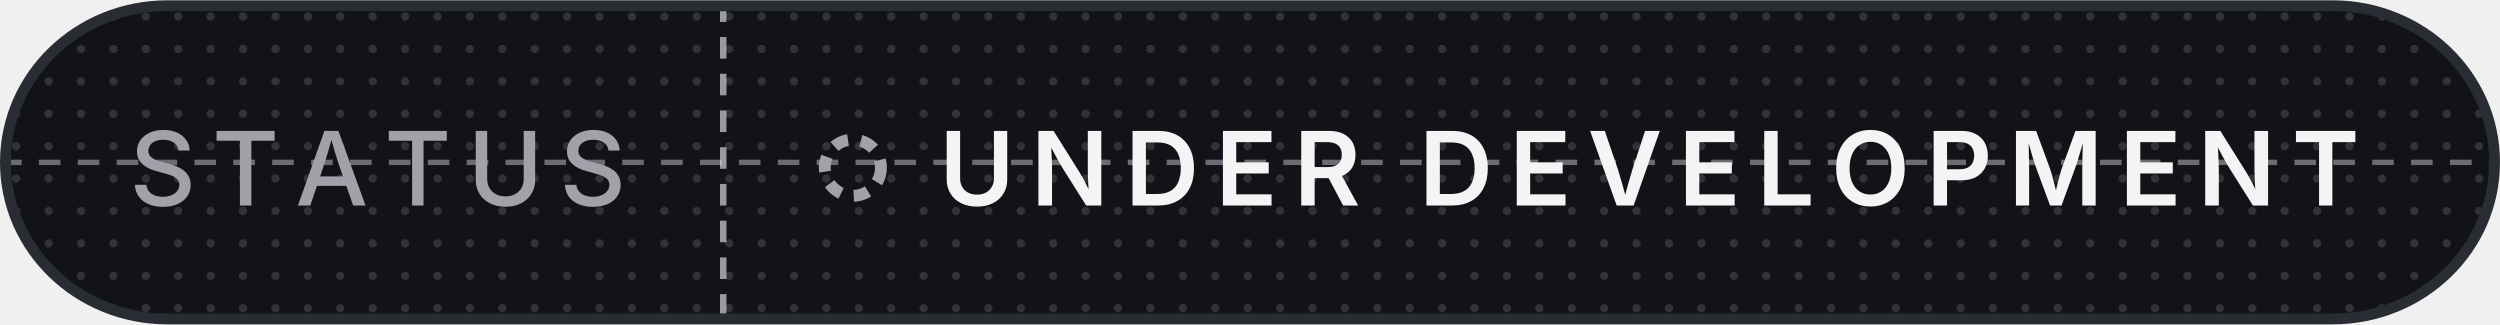
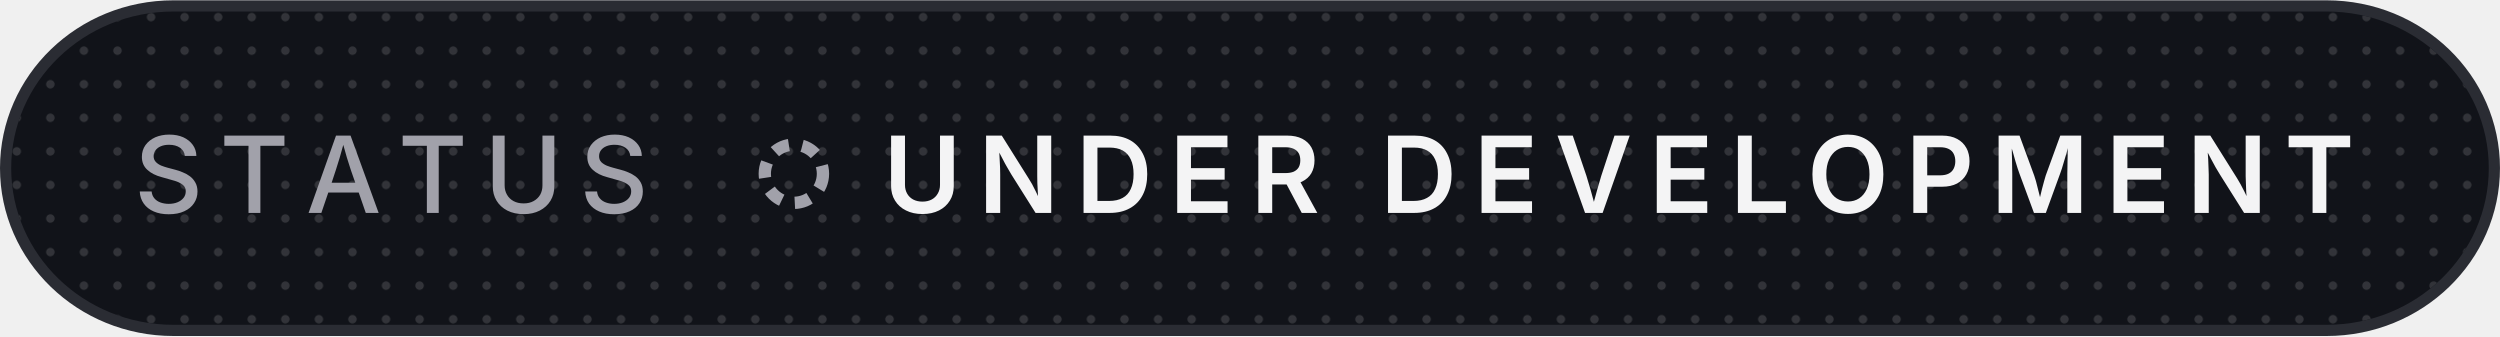
- <svg xmlns="http://www.w3.org/2000/svg" role="img" aria-label="status: UNDER DEVELOPMENT" viewBox="0 0 231.43 30" width="231" height="30">
+ <svg xmlns="http://www.w3.org/2000/svg" role="img" aria-label="status: UNDER DEVELOPMENT" viewBox="0 0 223.43 30" width="223" height="30">
  <defs>
    <linearGradient id="lit" x1="0" y1="0" x2="1" y2="1">
      <stop offset="0" stop-color="#38bdf8" />
      <stop offset="1" stop-color="#a78bfa" />
    </linearGradient>
    <linearGradient id="litH" x1="0" y1="0" x2="1" y2="0">
      <stop offset="0" stop-color="#38bdf8" />
      <stop offset="1" stop-color="#a78bfa" />
    </linearGradient>
    <linearGradient id="ember" x1="0" y1="0" x2="1" y2="1">
      <stop offset="0" stop-color="#fdba74" />
      <stop offset="1" stop-color="#f43f5e" />
    </linearGradient>
    <linearGradient id="emberH" x1="0" y1="0" x2="1" y2="0">
      <stop offset="0" stop-color="#fdba74" />
      <stop offset="1" stop-color="#f43f5e" />
    </linearGradient>
    <pattern id="dot" width="3" height="3" patternUnits="userSpaceOnUse">
      <circle cx="1.5" cy="1.5" r=".38" fill="#ffffff" fill-opacity=".14" />
    </pattern>
    <pattern id="dotL" width="9" height="9" patternUnits="userSpaceOnUse">
      <circle cx="4.5" cy="4.5" r=".9" fill="#ffffff" fill-opacity=".09" />
    </pattern>
    <radialGradient id="haze" cx=".5" cy="0" r=".9">
      <stop offset="0" stop-color="#ffffff" stop-opacity=".06" />
      <stop offset="1" stop-color="#ffffff" stop-opacity="0" />
    </radialGradient>
    <radialGradient id="litHaze" cx=".1" cy=".5" r=".7">
      <stop offset="0" stop-color="#38bdf8" stop-opacity=".22" />
      <stop offset=".6" stop-color="#a78bfa" stop-opacity=".06" />
      <stop offset="1" stop-color="#a78bfa" stop-opacity="0" />
    </radialGradient>
    <radialGradient id="emberHaze" cx=".05" cy="1" r=".8">
      <stop offset="0" stop-color="#f43f5e" stop-opacity=".2" />
      <stop offset=".6" stop-color="#fdba74" stop-opacity=".05" />
      <stop offset="1" stop-color="#fdba74" stop-opacity="0" />
    </radialGradient>
    <filter id="softL" x="-50%" y="-50%" width="200%" height="200%">
      <feGaussianBlur stdDeviation="8" />
    </filter>
  </defs>
  <clipPath id="clip">
-     <rect x="1" y="1" width="229.428" height="28" rx="14.5" />
+     <rect x="1" y="1" width="221.428" height="28" rx="14.5" />
  </clipPath>
-   <rect x=".5" y=".5" width="230.428" height="29" rx="15" fill="#111319" />
+   <rect x=".5" y=".5" width="222.428" height="29" rx="15" fill="#111319" />
  <g clip-path="url(#clip)">
-     <rect width="231.428" height="30" fill="url(#dot)" />
-     <path d="M0 15H231.43" stroke="#f4f4f5" stroke-opacity="0.4" stroke-width="0.5" stroke-dasharray="2 1.6" fill="none" />
-     <path d="M66.95 0V30" stroke="#f4f4f5" stroke-opacity="0.6" stroke-width="0.6" stroke-dasharray="2 1.4" fill="none" />
+     <rect width="223.428" height="30" fill="url(#dot)" />
    <path d="M15.08 19.12L15.08 19.12Q14.31 19.12 13.74 18.87Q13.17 18.62 12.85 18.17Q12.52 17.71 12.49 17.08L12.49 17.08L13.55 17.08Q13.59 17.46 13.80 17.70Q14.01 17.95 14.35 18.07Q14.69 18.19 15.08 18.19L15.08 18.19Q15.52 18.19 15.86 18.05Q16.20 17.91 16.40 17.66Q16.60 17.41 16.60 17.07L16.60 17.07Q16.60 16.77 16.43 16.58Q16.25 16.39 15.96 16.26Q15.66 16.13 15.29 16.04L15.29 16.04L14.48 15.81Q13.63 15.59 13.16 15.14Q12.68 14.70 12.68 13.99L12.68 13.99Q12.68 13.39 13.00 12.94Q13.33 12.49 13.88 12.24Q14.44 12.00 15.13 12.00L15.13 12.00Q15.84 12.00 16.38 12.24Q16.92 12.49 17.23 12.92Q17.54 13.35 17.55 13.91L17.55 13.91L16.52 13.91Q16.47 13.43 16.08 13.17Q15.70 12.91 15.11 12.91L15.11 12.91Q14.69 12.91 14.38 13.04Q14.07 13.17 13.90 13.40Q13.73 13.63 13.73 13.93L13.73 13.93Q13.73 14.25 13.94 14.46Q14.14 14.66 14.43 14.78Q14.72 14.89 14.98 14.96L14.98 14.96L15.66 15.14Q15.98 15.22 16.33 15.37Q16.69 15.51 16.98 15.73Q17.28 15.96 17.46 16.29Q17.65 16.62 17.65 17.09L17.65 17.09Q17.65 17.67 17.34 18.13Q17.04 18.59 16.47 18.85Q15.90 19.12 15.08 19.12ZM22.21 13.00L20.05 13.00L20.05 12.09L25.42 12.09L25.42 13.00L23.27 13.00L23.27 19.00L22.21 19.00L22.21 13.00ZM28.72 19.00L27.58 19.00L30.03 12.09L31.33 12.09L33.84 19.00L32.69 19.00L32.06 17.18L29.34 17.18L28.72 19.00ZM29.64 16.30L31.75 16.30L31.35 15.15Q31.19 14.69 31.00 14.05L31.00 14.05Q30.85 13.56 30.68 12.92L30.68 12.92Q30.50 13.57 30.36 14.06L30.36 14.06Q30.17 14.71 30.02 15.15L30.02 15.15L29.64 16.30ZM38.15 13.00L35.99 13.00L35.99 12.09L41.36 12.09L41.36 13.00L39.21 13.00L39.21 19.00L38.15 19.00L38.15 13.00ZM46.80 19.11L46.80 19.11Q45.97 19.11 45.34 18.79Q44.72 18.47 44.38 17.91Q44.04 17.35 44.04 16.63L44.04 16.63L44.04 12.09L45.10 12.09L45.10 16.54Q45.10 17.01 45.31 17.37Q45.51 17.73 45.89 17.94Q46.27 18.15 46.80 18.15L46.80 18.15Q47.32 18.15 47.69 17.94Q48.07 17.73 48.28 17.37Q48.48 17.01 48.48 16.54L48.48 16.54L48.48 12.09L49.54 12.09L49.54 16.63Q49.54 17.35 49.20 17.91Q48.86 18.47 48.24 18.79Q47.62 19.11 46.80 19.11ZM54.89 19.12L54.89 19.12Q54.12 19.12 53.55 18.87Q52.98 18.62 52.65 18.17Q52.33 17.71 52.30 17.08L52.30 17.08L53.36 17.08Q53.39 17.46 53.61 17.70Q53.82 17.95 54.16 18.07Q54.49 18.19 54.89 18.19L54.89 18.19Q55.33 18.19 55.67 18.05Q56.01 17.91 56.21 17.66Q56.41 17.41 56.41 17.07L56.41 17.07Q56.41 16.77 56.24 16.58Q56.06 16.39 55.77 16.26Q55.47 16.13 55.10 16.04L55.10 16.04L54.29 15.81Q53.44 15.59 52.97 15.14Q52.49 14.70 52.49 13.99L52.49 13.99Q52.49 13.39 52.81 12.94Q53.14 12.49 53.69 12.24Q54.24 12.00 54.94 12.00L54.94 12.00Q55.65 12.00 56.19 12.24Q56.73 12.49 57.04 12.92Q57.35 13.35 57.36 13.91L57.36 13.91L56.33 13.91Q56.28 13.43 55.89 13.17Q55.51 12.91 54.92 12.91L54.92 12.91Q54.50 12.91 54.19 13.04Q53.88 13.17 53.71 13.40Q53.54 13.63 53.54 13.93L53.54 13.93Q53.54 14.25 53.74 14.46Q53.95 14.66 54.24 14.78Q54.53 14.89 54.79 14.96L54.79 14.96L55.46 15.14Q55.79 15.22 56.14 15.37Q56.49 15.51 56.79 15.73Q57.09 15.96 57.27 16.29Q57.45 16.62 57.45 17.09L57.45 17.09Q57.45 17.67 57.15 18.13Q56.85 18.59 56.28 18.85Q55.70 19.12 54.89 19.12Z" fill="#a1a1aa" />
-     <circle cx="78.95" cy="15.5" r="2.6" fill="none" stroke="#a1a1aa" stroke-width="1.1" stroke-dasharray="1.4 1.2" />
-     <path d="M90.44 19.10L90.44 19.10Q89.60 19.10 88.97 18.78Q88.34 18.47 87.99 17.90Q87.64 17.34 87.64 16.60L87.64 16.60L87.64 12.09L88.88 12.09L88.88 16.50Q88.88 16.93 89.07 17.27Q89.26 17.61 89.61 17.80Q89.97 17.99 90.44 17.99L90.44 17.99Q90.92 17.99 91.27 17.80Q91.62 17.61 91.81 17.27Q92.01 16.93 92.01 16.50L92.01 16.50L92.01 12.09L93.24 12.09L93.24 16.60Q93.24 17.34 92.89 17.90Q92.54 18.47 91.92 18.78Q91.29 19.10 90.44 19.10ZM97.39 19.00L96.13 19.00L96.13 12.09L97.53 12.09L99.92 15.90Q100.07 16.13 100.24 16.43Q100.40 16.73 100.58 17.10L100.58 17.10Q100.68 17.29 100.77 17.50L100.77 17.50Q100.76 17.31 100.75 17.12L100.75 17.12Q100.72 16.71 100.71 16.34Q100.70 15.97 100.70 15.72L100.70 15.72L100.70 12.09L101.95 12.09L101.95 19.00L100.55 19.00L98.39 15.57Q98.19 15.24 98.01 14.92Q97.82 14.60 97.62 14.20L97.62 14.20Q97.48 13.93 97.31 13.61L97.31 13.61Q97.32 13.90 97.34 14.18L97.34 14.18Q97.36 14.64 97.38 14.99Q97.39 15.35 97.39 15.57L97.39 15.57L97.39 19.00ZM107.18 19.00L107.18 19.00L104.84 19.00L104.84 12.09L107.23 12.09Q108.26 12.09 109.00 12.50Q109.73 12.91 110.13 13.69Q110.53 14.46 110.53 15.53L110.53 15.53Q110.53 16.62 110.13 17.39Q109.73 18.17 108.98 18.58Q108.24 19.00 107.18 19.00ZM106.08 13.16L106.08 17.93L107.12 17.93Q107.85 17.93 108.33 17.66Q108.82 17.40 109.06 16.86Q109.31 16.33 109.31 15.53L109.31 15.53Q109.31 14.75 109.06 14.22Q108.82 13.69 108.34 13.42Q107.86 13.16 107.15 13.16L107.15 13.16L106.08 13.16ZM117.71 19.00L113.21 19.00L113.21 12.09L117.70 12.09L117.70 13.13L114.44 13.13L114.44 15.00L117.45 15.00L117.45 16.03L114.44 16.03L114.44 17.96L117.71 17.96L117.71 19.00ZM121.70 19.00L120.46 19.00L120.46 12.09L123.04 12.09Q123.83 12.09 124.38 12.37Q124.92 12.65 125.20 13.14Q125.48 13.64 125.48 14.30Q125.48 14.96 125.20 15.45Q124.92 15.93 124.37 16.20L124.37 16.20Q124.30 16.23 124.23 16.26L124.23 16.26L125.73 19.00L124.34 19.00L122.99 16.46L121.70 16.46L121.70 19.00ZM121.70 13.13L121.70 15.44L122.86 15.44Q123.33 15.44 123.63 15.31Q123.92 15.17 124.07 14.92Q124.21 14.66 124.21 14.30L124.21 14.30Q124.21 13.93 124.07 13.67Q123.92 13.41 123.62 13.27Q123.32 13.13 122.85 13.13L122.85 13.13L121.70 13.13ZM134.39 19.00L134.39 19.00L132.05 19.00L132.05 12.09L134.43 12.09Q135.46 12.09 136.20 12.50Q136.94 12.91 137.33 13.69Q137.73 14.46 137.73 15.53L137.73 15.53Q137.73 16.62 137.33 17.39Q136.94 18.17 136.19 18.58Q135.44 19.00 134.39 19.00ZM133.29 13.16L133.29 17.93L134.33 17.93Q135.05 17.93 135.53 17.66Q136.02 17.40 136.26 16.86Q136.51 16.33 136.51 15.53L136.51 15.53Q136.51 14.75 136.26 14.22Q136.02 13.69 135.54 13.42Q135.07 13.16 134.36 13.16L134.36 13.16L133.29 13.16ZM144.92 19.00L140.41 19.00L140.41 12.09L144.90 12.09L144.90 13.13L141.65 13.13L141.65 15.00L144.66 15.00L144.66 16.03L141.65 16.03L141.65 17.96L144.92 17.96L144.92 19.00ZM151.23 19.00L149.66 19.00L147.20 12.09L148.56 12.09L149.78 15.68Q149.95 16.22 150.15 16.92L150.15 16.92Q150.30 17.42 150.45 18.01L150.45 18.01Q150.61 17.41 150.75 16.91L150.75 16.91Q150.94 16.22 151.11 15.68L151.11 15.68L152.29 12.09L153.65 12.09L151.23 19.00ZM160.58 19.00L156.07 19.00L156.07 12.09L160.56 12.09L160.56 13.13L157.31 13.13L157.31 15.00L160.32 15.00L160.32 16.03L157.31 16.03L157.31 17.96L160.58 17.96L160.58 19.00ZM167.61 19.00L163.32 19.00L163.32 12.09L164.56 12.09L164.56 17.96L167.61 17.96L167.61 19.00ZM173.16 19.09L173.16 19.09Q172.25 19.09 171.53 18.67Q170.81 18.25 170.39 17.46Q169.98 16.66 169.98 15.55L169.98 15.55Q169.98 14.43 170.39 13.64Q170.81 12.84 171.53 12.42Q172.25 12.00 173.16 12.00L173.16 12.00Q174.06 12.00 174.78 12.42Q175.49 12.84 175.91 13.64Q176.32 14.43 176.32 15.55L176.32 15.55Q176.32 16.66 175.91 17.46Q175.49 18.25 174.78 18.67Q174.06 19.09 173.16 19.09ZM173.16 17.98L173.16 17.98Q173.72 17.98 174.15 17.70Q174.58 17.42 174.83 16.88Q175.08 16.33 175.08 15.55L175.08 15.55Q175.08 14.76 174.83 14.21Q174.58 13.67 174.15 13.38Q173.72 13.10 173.16 13.10L173.16 13.10Q172.59 13.10 172.15 13.39Q171.72 13.67 171.47 14.22Q171.22 14.76 171.22 15.55L171.22 15.55Q171.22 16.33 171.47 16.88Q171.72 17.42 172.15 17.70Q172.59 17.98 173.16 17.98ZM180.24 19.00L179.00 19.00L179.00 12.09L181.58 12.09Q182.37 12.09 182.92 12.39Q183.46 12.68 183.74 13.20Q184.02 13.72 184.02 14.38L184.02 14.38Q184.02 15.04 183.74 15.55Q183.45 16.07 182.91 16.37Q182.36 16.66 181.56 16.66L181.56 16.66L180.24 16.66L180.24 19.00ZM180.24 13.13L180.24 15.64L181.40 15.64Q181.87 15.64 182.17 15.48Q182.47 15.32 182.61 15.03Q182.75 14.74 182.75 14.38Q182.75 14.01 182.61 13.73Q182.47 13.44 182.17 13.29Q181.86 13.13 181.39 13.13L181.39 13.13L180.24 13.13ZM187.84 19.00L186.62 19.00L186.62 12.09L188.49 12.09L189.80 15.66Q189.87 15.85 189.96 16.17Q190.04 16.48 190.13 16.84Q190.22 17.20 190.31 17.55L190.31 17.55Q190.31 17.58 190.32 17.60L190.32 17.60Q190.32 17.58 190.33 17.56L190.33 17.56Q190.41 17.22 190.50 16.85Q190.59 16.49 190.68 16.18Q190.76 15.86 190.83 15.66L190.83 15.66L192.13 12.09L194.00 12.09L194.00 19.00L192.76 19.00L192.76 15.51Q192.76 15.29 192.77 14.97Q192.77 14.66 192.78 14.30Q192.79 13.93 192.80 13.56L192.80 13.56Q192.80 13.38 192.80 13.21L192.80 13.21Q192.75 13.41 192.70 13.61L192.70 13.61Q192.59 13.99 192.48 14.35Q192.37 14.71 192.28 15.02Q192.18 15.32 192.11 15.51L192.11 15.51L190.84 19.00L189.78 19.00L188.49 15.51Q188.42 15.32 188.32 15.02Q188.23 14.73 188.12 14.37Q188.01 14.01 187.91 13.62L187.91 13.62Q187.85 13.43 187.80 13.25L187.80 13.25Q187.80 13.39 187.80 13.54L187.80 13.54Q187.81 13.90 187.82 14.27Q187.83 14.64 187.83 14.96Q187.84 15.28 187.84 15.51L187.84 15.51L187.84 19.00ZM201.40 19.00L196.89 19.00L196.89 12.09L201.38 12.09L201.38 13.13L198.13 13.13L198.13 15.00L201.14 15.00L201.14 16.03L198.13 16.03L198.13 17.96L201.40 17.96L201.40 19.00ZM205.40 19.00L204.14 19.00L204.14 12.09L205.54 12.09L207.93 15.90Q208.08 16.13 208.24 16.43Q208.41 16.73 208.59 17.10L208.59 17.10Q208.69 17.29 208.78 17.50L208.78 17.50Q208.76 17.31 208.75 17.12L208.75 17.12Q208.73 16.71 208.72 16.34Q208.70 15.97 208.70 15.72L208.70 15.72L208.70 12.09L209.96 12.09L209.96 19.00L208.56 19.00L206.40 15.57Q206.19 15.24 206.01 14.92Q205.83 14.60 205.62 14.20L205.62 14.20Q205.49 13.93 205.31 13.61L205.31 13.61Q205.33 13.90 205.35 14.18L205.35 14.18Q205.37 14.64 205.38 14.99Q205.40 15.35 205.40 15.57L205.40 15.57L205.40 19.00ZM214.68 13.13L212.54 13.13L212.54 12.09L218.04 12.09L218.04 13.13L215.91 13.13L215.91 19.00L214.68 19.00L214.68 13.13Z" fill="#f4f4f5" />
+     <circle cx="70.95" cy="15.5" r="2.6" fill="none" stroke="#a1a1aa" stroke-width="1.1" stroke-dasharray="1.4 1.2" />
+     <path d="M82.44 19.10L82.44 19.10Q81.60 19.10 80.97 18.78Q80.34 18.47 79.99 17.90Q79.64 17.34 79.64 16.60L79.64 16.60L79.64 12.09L80.88 12.09L80.88 16.50Q80.88 16.93 81.07 17.27Q81.26 17.61 81.61 17.80Q81.97 17.99 82.44 17.99L82.44 17.99Q82.92 17.99 83.27 17.80Q83.62 17.61 83.81 17.27Q84.01 16.93 84.01 16.50L84.01 16.50L84.01 12.09L85.24 12.09L85.24 16.60Q85.24 17.34 84.89 17.90Q84.54 18.47 83.92 18.78Q83.29 19.10 82.44 19.10ZM89.39 19.00L88.13 19.00L88.13 12.09L89.53 12.09L91.92 15.90Q92.07 16.13 92.24 16.43Q92.40 16.73 92.58 17.10L92.58 17.10Q92.68 17.29 92.77 17.50L92.77 17.50Q92.76 17.31 92.75 17.12L92.75 17.12Q92.72 16.71 92.71 16.34Q92.70 15.97 92.70 15.72L92.70 15.72L92.70 12.09L93.95 12.09L93.95 19.00L92.55 19.00L90.39 15.57Q90.19 15.24 90.01 14.92Q89.82 14.60 89.62 14.20L89.62 14.20Q89.48 13.93 89.31 13.61L89.31 13.61Q89.32 13.90 89.34 14.18L89.34 14.18Q89.36 14.64 89.38 14.99Q89.39 15.35 89.39 15.57L89.39 15.57L89.39 19.00ZM99.18 19.00L99.18 19.00L96.84 19.00L96.84 12.09L99.23 12.09Q100.26 12.09 101.00 12.50Q101.73 12.91 102.13 13.69Q102.53 14.46 102.53 15.53L102.53 15.53Q102.53 16.62 102.13 17.39Q101.73 18.17 100.98 18.58Q100.24 19.00 99.18 19.00ZM98.08 13.16L98.08 17.93L99.12 17.93Q99.85 17.93 100.33 17.66Q100.82 17.40 101.06 16.86Q101.31 16.33 101.31 15.53L101.31 15.53Q101.31 14.75 101.06 14.22Q100.82 13.69 100.34 13.42Q99.86 13.16 99.15 13.16L99.15 13.16L98.08 13.16ZM109.71 19.00L105.21 19.00L105.21 12.09L109.70 12.09L109.70 13.13L106.44 13.13L106.44 15.00L109.45 15.00L109.45 16.03L106.44 16.03L106.44 17.96L109.71 17.96L109.71 19.00ZM113.70 19.00L112.46 19.00L112.46 12.09L115.04 12.09Q115.83 12.09 116.38 12.37Q116.92 12.65 117.20 13.14Q117.48 13.64 117.48 14.30Q117.48 14.96 117.20 15.45Q116.92 15.93 116.37 16.20L116.37 16.20Q116.30 16.23 116.23 16.26L116.23 16.26L117.73 19.00L116.34 19.00L114.99 16.46L113.70 16.46L113.70 19.00ZM113.70 13.13L113.70 15.44L114.86 15.44Q115.33 15.44 115.63 15.31Q115.92 15.17 116.07 14.92Q116.21 14.66 116.21 14.30L116.21 14.30Q116.21 13.93 116.07 13.67Q115.92 13.41 115.62 13.27Q115.32 13.13 114.85 13.13L114.85 13.13L113.70 13.13ZM126.39 19.00L126.39 19.00L124.05 19.00L124.05 12.09L126.43 12.09Q127.46 12.09 128.20 12.50Q128.94 12.91 129.33 13.69Q129.73 14.46 129.73 15.53L129.73 15.53Q129.73 16.62 129.33 17.39Q128.94 18.17 128.19 18.58Q127.44 19.00 126.39 19.00ZM125.29 13.16L125.29 17.93L126.33 17.93Q127.05 17.93 127.53 17.66Q128.02 17.40 128.26 16.86Q128.51 16.33 128.51 15.53L128.51 15.53Q128.51 14.75 128.26 14.22Q128.02 13.69 127.54 13.42Q127.07 13.16 126.36 13.16L126.36 13.16L125.29 13.16ZM136.92 19.00L132.41 19.00L132.41 12.09L136.90 12.09L136.90 13.13L133.65 13.13L133.65 15.00L136.66 15.00L136.66 16.03L133.65 16.03L133.65 17.96L136.92 17.96L136.92 19.00ZM143.23 19.00L141.66 19.00L139.20 12.09L140.56 12.09L141.78 15.68Q141.95 16.22 142.15 16.92L142.15 16.92Q142.30 17.42 142.45 18.01L142.45 18.01Q142.61 17.41 142.75 16.91L142.75 16.91Q142.94 16.22 143.11 15.68L143.11 15.68L144.29 12.09L145.65 12.09L143.23 19.00ZM152.58 19.00L148.07 19.00L148.07 12.09L152.56 12.09L152.56 13.13L149.31 13.13L149.31 15.00L152.32 15.00L152.32 16.03L149.31 16.03L149.31 17.96L152.58 17.96L152.58 19.00ZM159.61 19.00L155.32 19.00L155.32 12.09L156.56 12.09L156.56 17.96L159.61 17.96L159.61 19.00ZM165.16 19.09L165.16 19.09Q164.25 19.09 163.53 18.67Q162.81 18.25 162.39 17.46Q161.98 16.66 161.98 15.55L161.98 15.55Q161.98 14.43 162.39 13.64Q162.81 12.84 163.53 12.42Q164.25 12.00 165.16 12.00L165.16 12.00Q166.06 12.00 166.78 12.42Q167.49 12.84 167.91 13.64Q168.32 14.43 168.32 15.55L168.32 15.55Q168.32 16.66 167.91 17.46Q167.49 18.25 166.78 18.67Q166.06 19.09 165.16 19.09ZM165.16 17.98L165.16 17.98Q165.72 17.98 166.15 17.70Q166.58 17.42 166.83 16.88Q167.08 16.33 167.08 15.55L167.08 15.55Q167.08 14.76 166.83 14.21Q166.58 13.67 166.15 13.38Q165.72 13.10 165.16 13.10L165.16 13.10Q164.59 13.10 164.15 13.39Q163.72 13.67 163.47 14.22Q163.22 14.76 163.22 15.55L163.22 15.55Q163.22 16.33 163.47 16.88Q163.72 17.42 164.15 17.70Q164.59 17.98 165.16 17.98ZM172.24 19.00L171.00 19.00L171.00 12.09L173.58 12.09Q174.37 12.09 174.92 12.39Q175.46 12.68 175.74 13.20Q176.02 13.72 176.02 14.38L176.02 14.38Q176.02 15.04 175.74 15.55Q175.45 16.07 174.91 16.37Q174.36 16.66 173.56 16.66L173.56 16.66L172.24 16.66L172.24 19.00ZM172.24 13.13L172.24 15.64L173.40 15.64Q173.87 15.64 174.17 15.48Q174.47 15.32 174.61 15.03Q174.75 14.74 174.75 14.38Q174.75 14.01 174.61 13.73Q174.47 13.44 174.17 13.29Q173.86 13.13 173.39 13.13L173.39 13.13L172.24 13.13ZM179.84 19.00L178.62 19.00L178.62 12.09L180.49 12.09L181.80 15.66Q181.87 15.85 181.96 16.17Q182.04 16.48 182.13 16.84Q182.22 17.20 182.31 17.55L182.31 17.55Q182.31 17.58 182.32 17.60L182.32 17.60Q182.32 17.58 182.33 17.56L182.33 17.56Q182.41 17.22 182.50 16.85Q182.59 16.49 182.68 16.18Q182.76 15.86 182.83 15.66L182.83 15.66L184.13 12.09L186.00 12.09L186.00 19.00L184.76 19.00L184.76 15.51Q184.76 15.29 184.77 14.97Q184.77 14.66 184.78 14.30Q184.79 13.93 184.80 13.56L184.80 13.56Q184.80 13.38 184.80 13.21L184.80 13.21Q184.75 13.41 184.70 13.61L184.70 13.61Q184.59 13.99 184.48 14.35Q184.37 14.71 184.28 15.02Q184.18 15.32 184.11 15.51L184.11 15.51L182.84 19.00L181.78 19.00L180.49 15.51Q180.42 15.32 180.32 15.02Q180.23 14.73 180.12 14.37Q180.01 14.01 179.91 13.62L179.91 13.62Q179.85 13.43 179.80 13.25L179.80 13.25Q179.80 13.39 179.80 13.54L179.80 13.54Q179.81 13.90 179.82 14.27Q179.83 14.64 179.83 14.96Q179.84 15.28 179.84 15.51L179.84 15.51L179.84 19.00ZM193.40 19.00L188.89 19.00L188.89 12.09L193.38 12.09L193.38 13.13L190.13 13.13L190.13 15.00L193.14 15.00L193.14 16.03L190.13 16.03L190.13 17.96L193.40 17.96L193.40 19.00ZM197.40 19.00L196.14 19.00L196.14 12.09L197.54 12.09L199.93 15.90Q200.08 16.13 200.24 16.43Q200.41 16.73 200.59 17.10L200.59 17.10Q200.69 17.29 200.78 17.50L200.78 17.50Q200.76 17.31 200.75 17.12L200.75 17.12Q200.73 16.71 200.72 16.34Q200.70 15.97 200.70 15.72L200.70 15.72L200.70 12.09L201.96 12.09L201.96 19.00L200.56 19.00L198.40 15.57Q198.19 15.24 198.01 14.92Q197.83 14.60 197.62 14.20L197.62 14.20Q197.49 13.93 197.31 13.61L197.31 13.61Q197.33 13.90 197.35 14.18L197.35 14.18Q197.37 14.64 197.38 14.99Q197.40 15.35 197.40 15.57L197.40 15.57L197.40 19.00ZM206.68 13.13L204.54 13.13L204.54 12.09L210.04 12.09L210.04 13.13L207.91 13.13L207.91 19.00L206.68 19.00L206.68 13.13Z" fill="#f4f4f5" />
  </g>
-   <rect x=".5" y=".5" width="230.428" height="29" rx="15" fill="none" stroke="#2a2c33" />
+   <rect x=".5" y=".5" width="222.428" height="29" rx="15" fill="none" stroke="#2a2c33" />
</svg>
